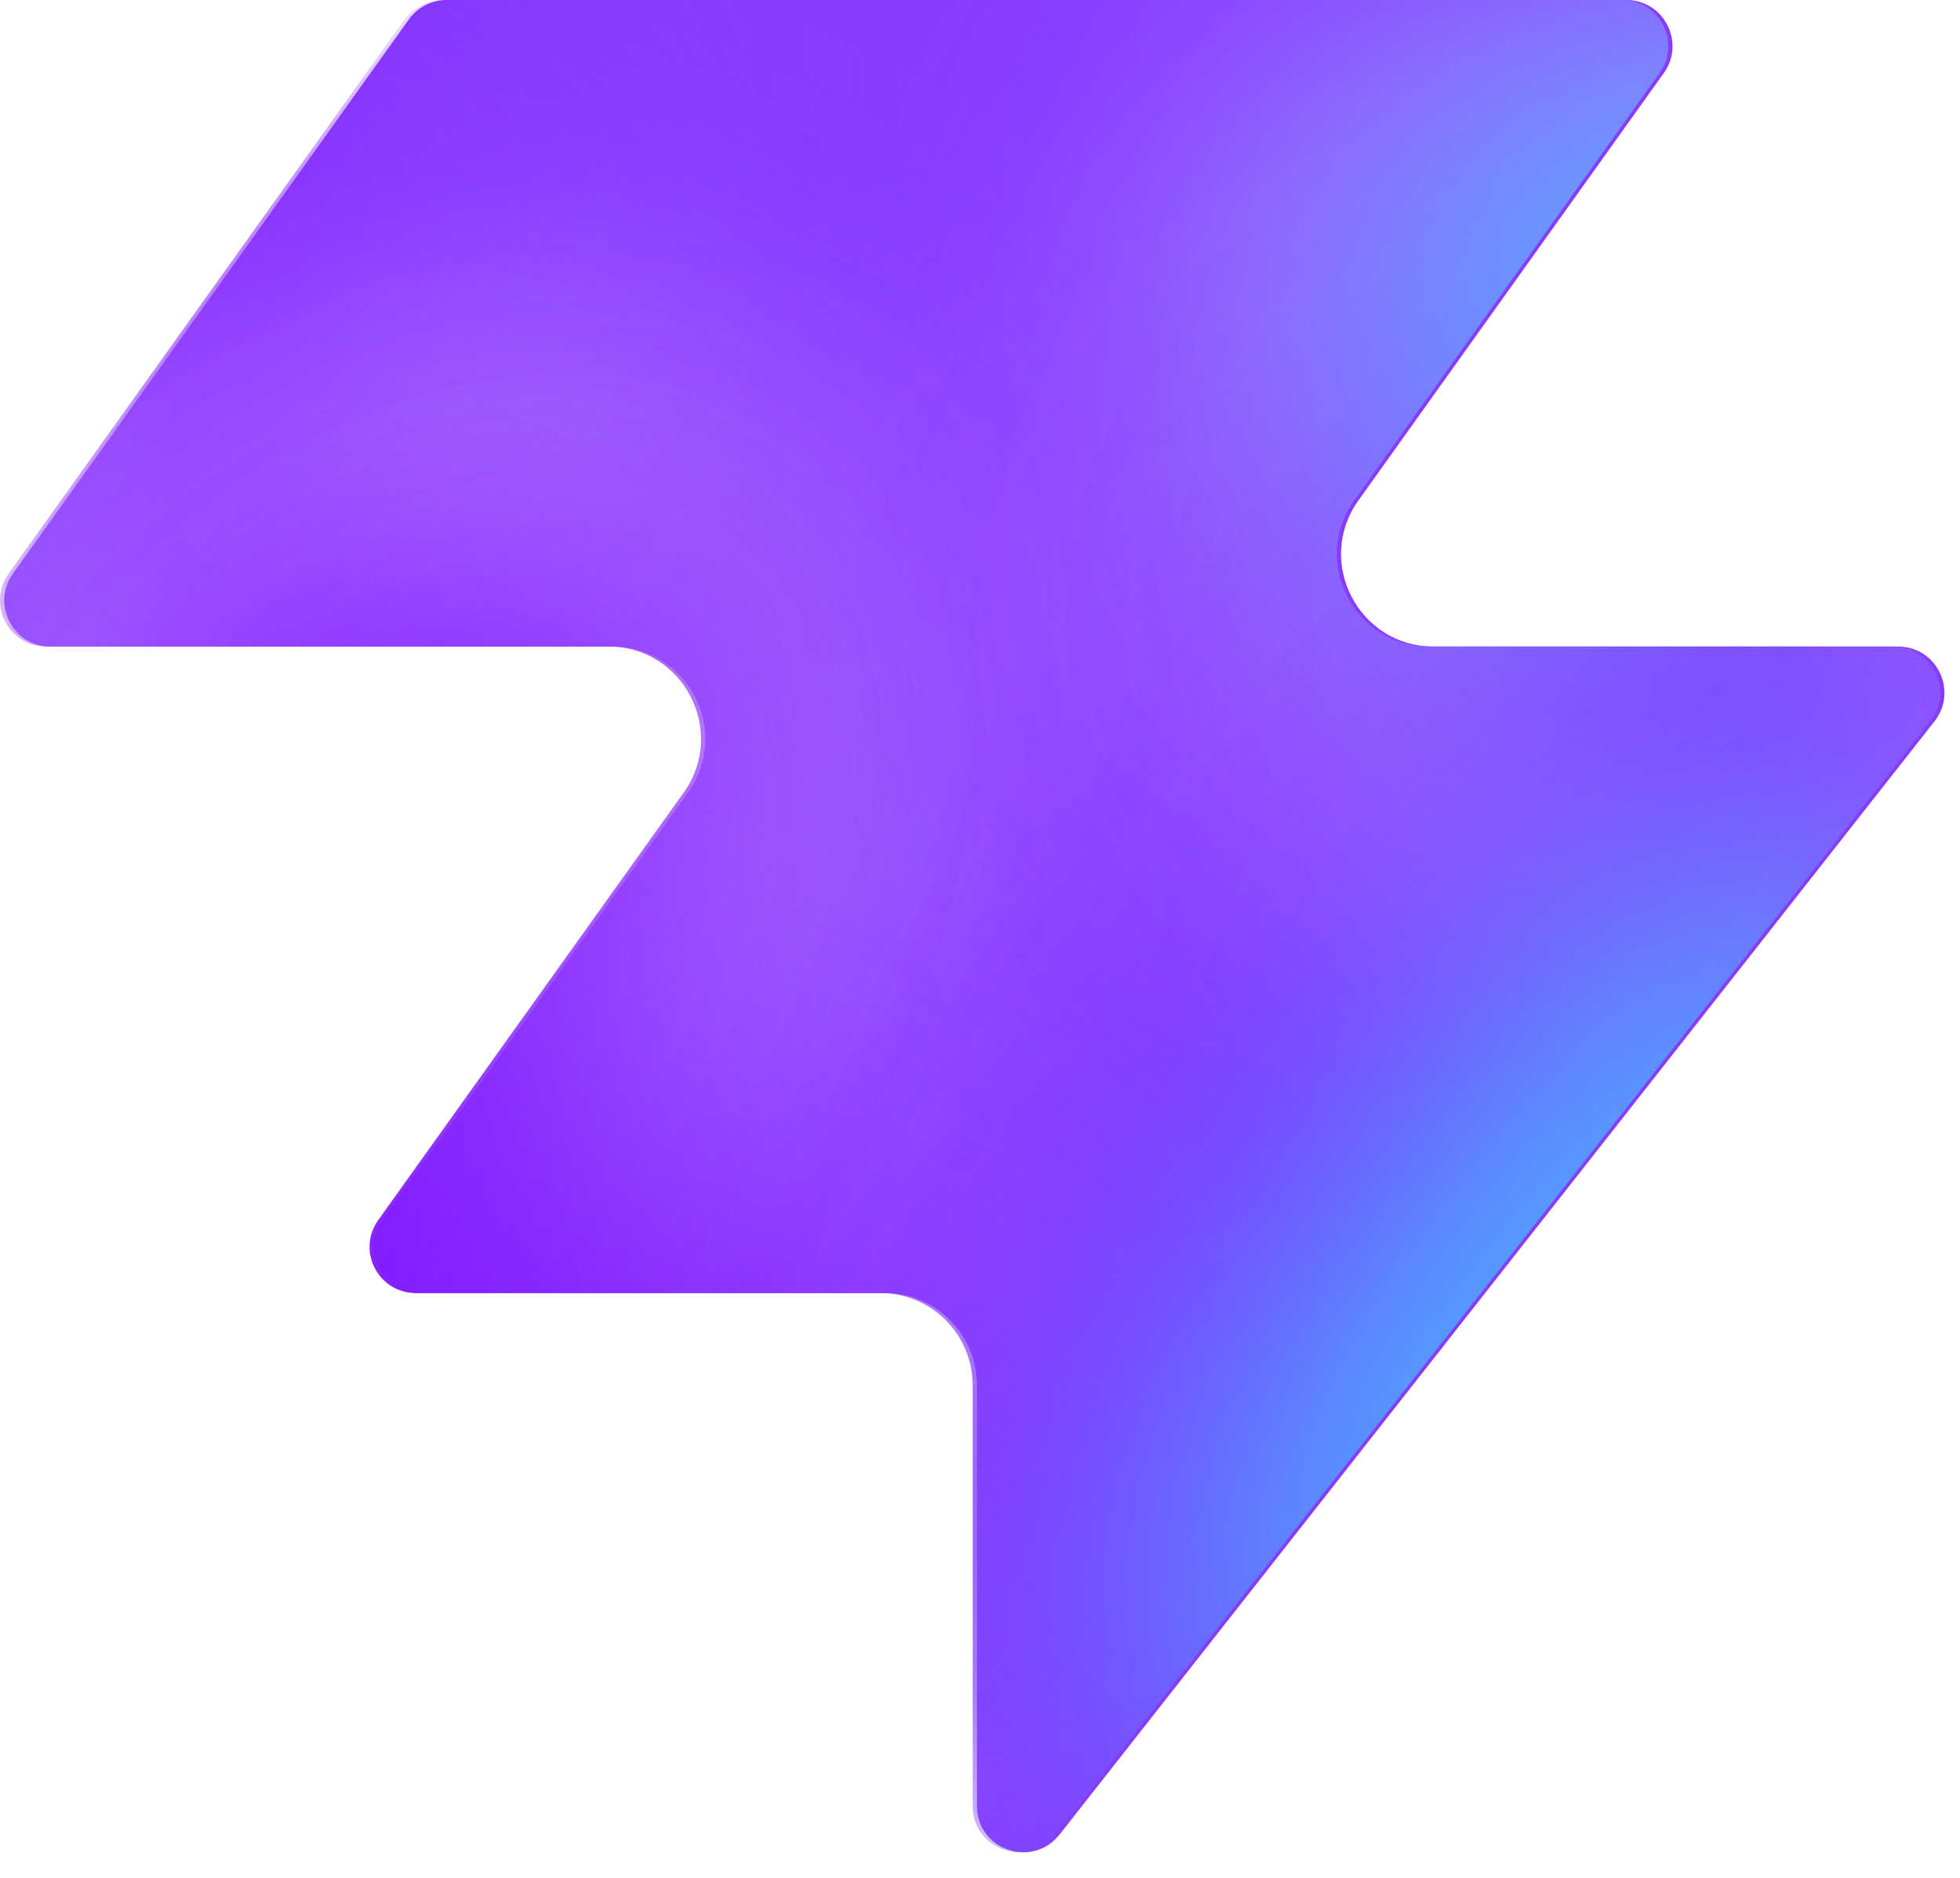
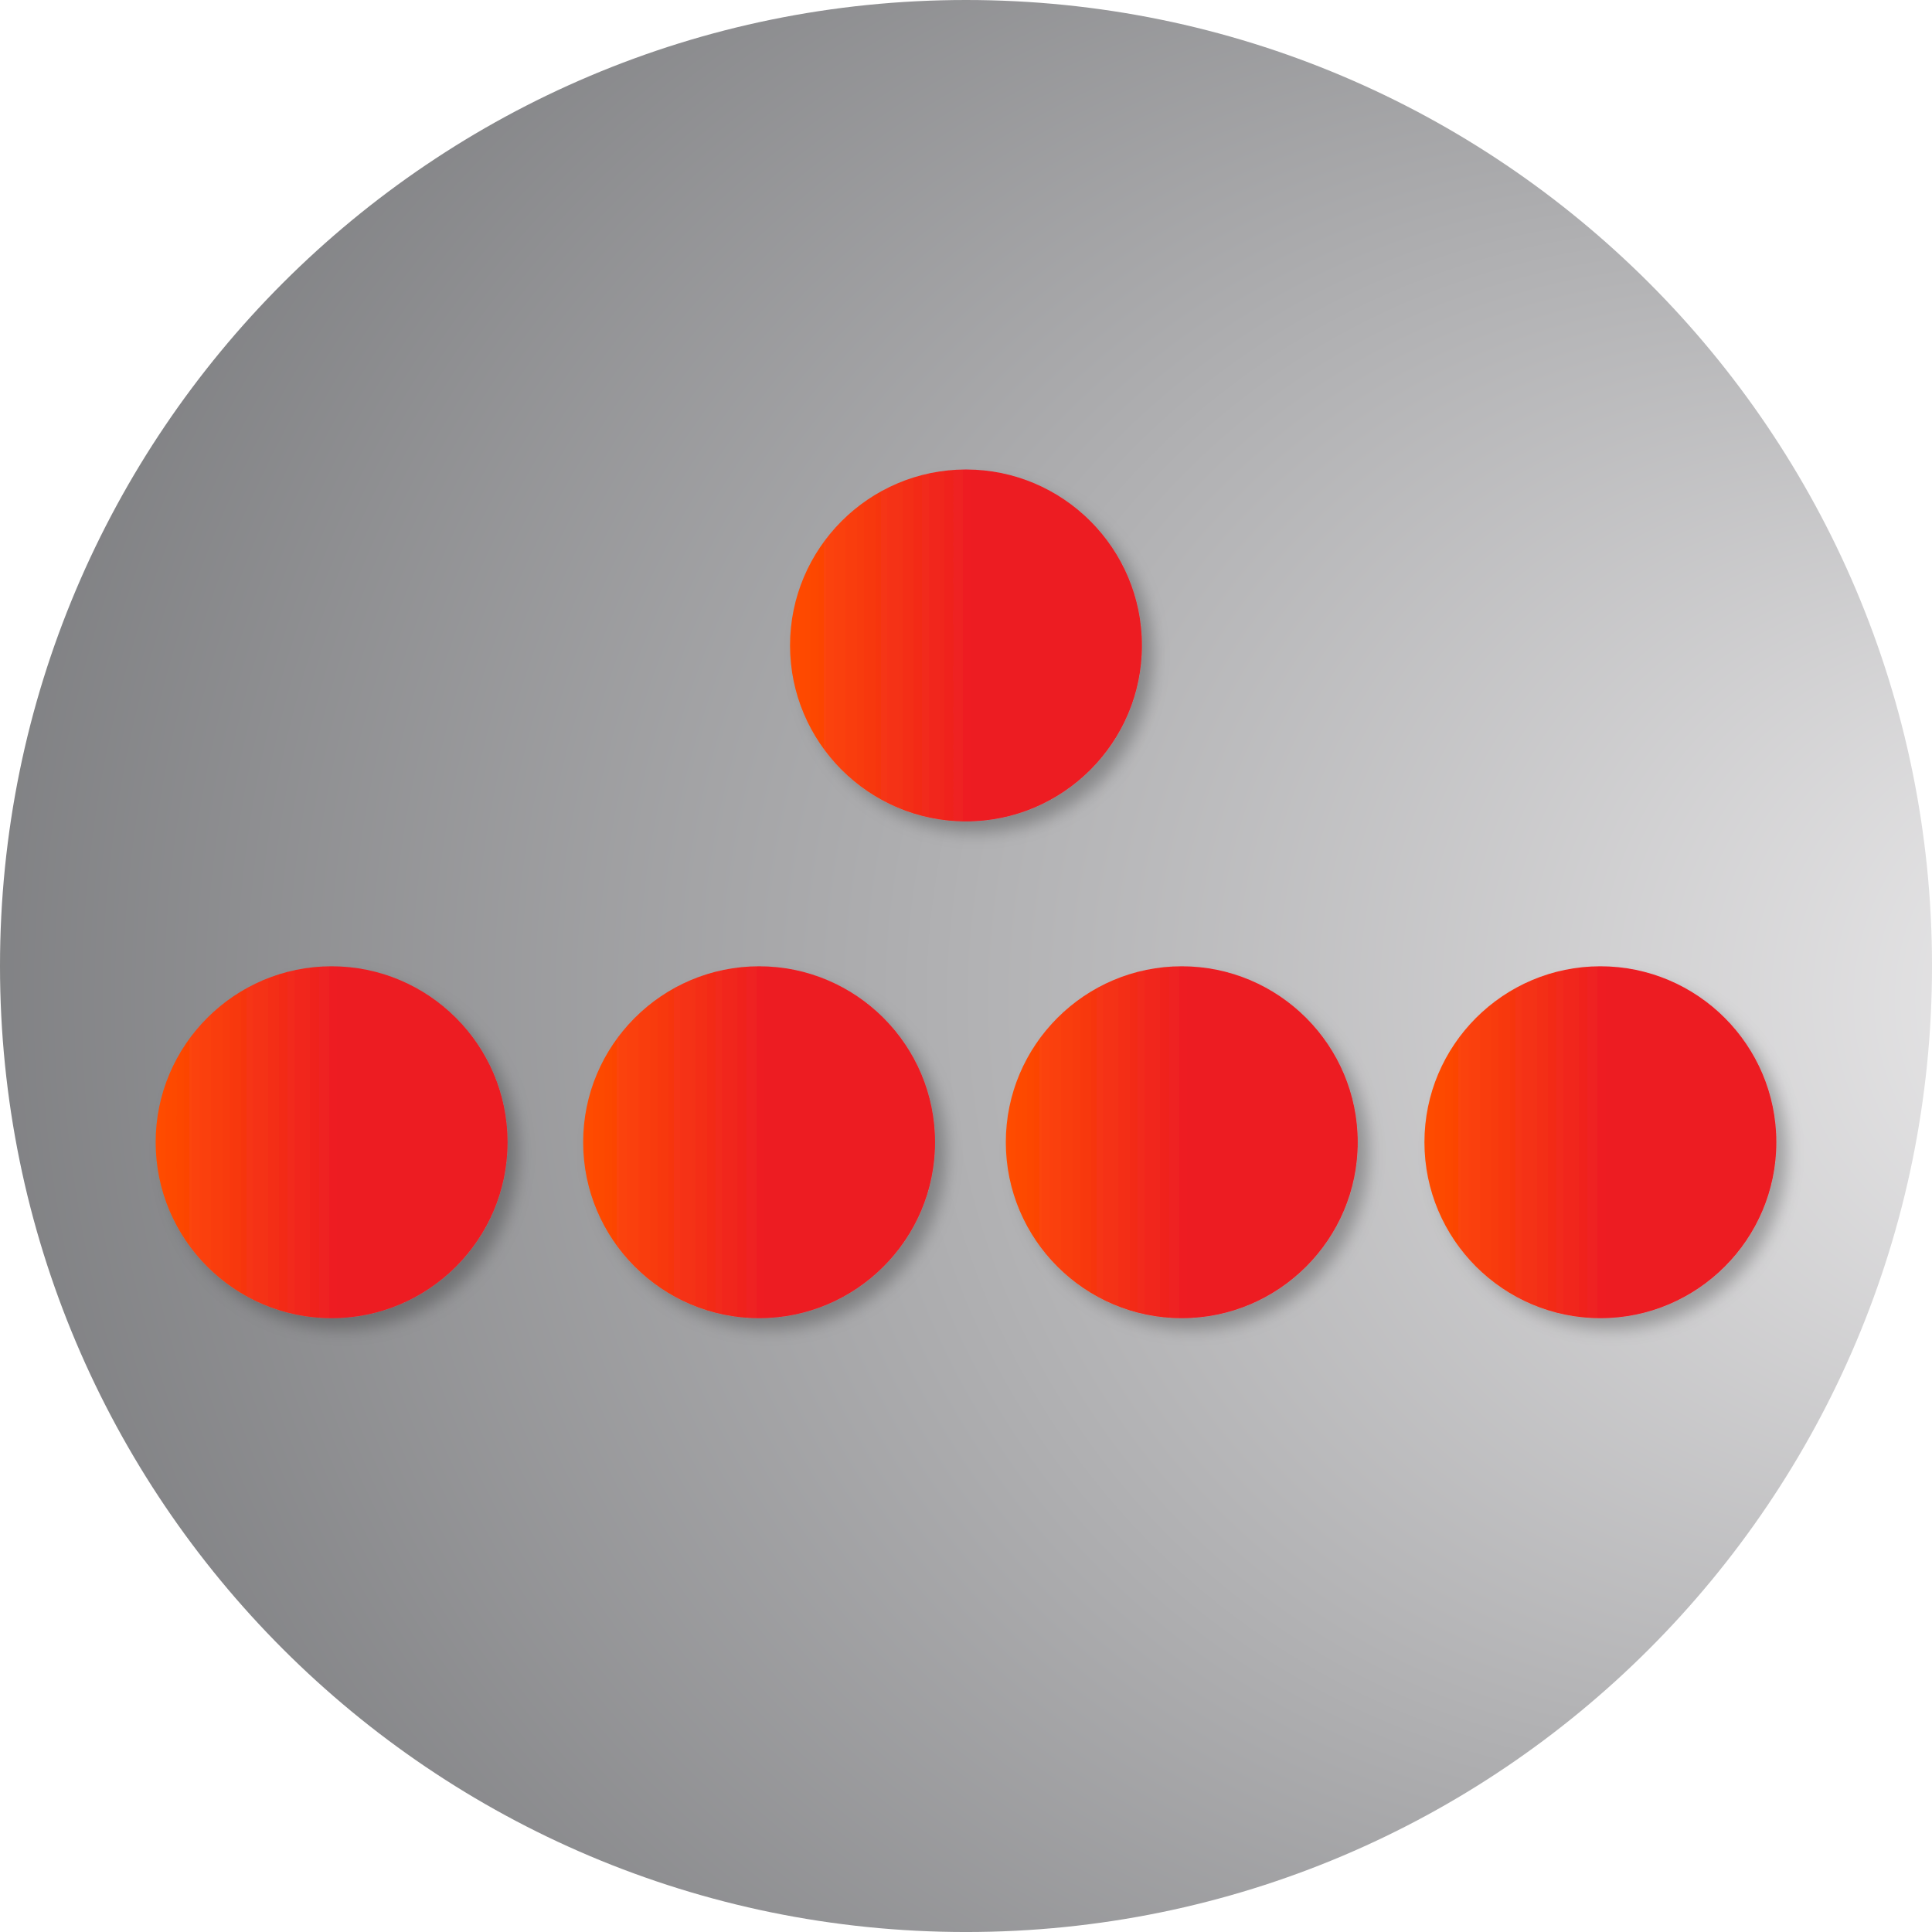
- <svg xmlns="http://www.w3.org/2000/svg" width="48" height="46" fill="none" viewBox="0 0 48 46">
-   <path fill="#863bff" d="M25.946 44.938c-.664.845-2.021.375-2.021-.698V33.937a2.26 2.26 0 0 0-2.262-2.262H10.287c-.92 0-1.456-1.04-.92-1.788l7.48-10.471c1.07-1.497 0-3.578-1.842-3.578H1.237c-.92 0-1.456-1.04-.92-1.788L10.013.474c.214-.297.556-.474.92-.474h28.894c.92 0 1.456 1.04.92 1.788l-7.48 10.471c-1.07 1.498 0 3.579 1.842 3.579h11.377c.943 0 1.473 1.088.89 1.83L25.947 44.94z" style="fill:#863bff;fill:color(display-p3 .525 .23 1);fill-opacity:1" />
-   <mask id="a" width="48" height="46" x="0" y="0" maskUnits="userSpaceOnUse" style="mask-type:alpha">
-     <path fill="#000" d="M25.842 44.938c-.664.844-2.021.375-2.021-.698V33.937a2.26 2.26 0 0 0-2.262-2.262H10.183c-.92 0-1.456-1.04-.92-1.788l7.48-10.471c1.07-1.498 0-3.579-1.842-3.579H1.133c-.92 0-1.456-1.04-.92-1.787L9.91.473c.214-.297.556-.474.92-.474h28.894c.92 0 1.456 1.04.92 1.788l-7.48 10.471c-1.07 1.498 0 3.578 1.842 3.578h11.377c.943 0 1.473 1.088.89 1.832L25.843 44.94z" style="fill:#000;fill-opacity:1" />
-   </mask>
-   <g mask="url(#a)">
-     <g filter="url(#b)">
-       <ellipse cx="5.508" cy="14.704" fill="#ede6ff" rx="5.508" ry="14.704" style="fill:#ede6ff;fill:color(display-p3 .927 .903 1);fill-opacity:1" transform="matrix(.00324 1 1 -.00324 -4.47 31.516)" />
-     </g>
-     <g filter="url(#c)">
-       <ellipse cx="10.399" cy="29.851" fill="#ede6ff" rx="10.399" ry="29.851" style="fill:#ede6ff;fill:color(display-p3 .927 .903 1);fill-opacity:1" transform="matrix(.00324 1 1 -.00324 -39.328 7.883)" />
-     </g>
-     <g filter="url(#d)">
-       <ellipse cx="5.508" cy="30.487" fill="#7e14ff" rx="5.508" ry="30.487" style="fill:#7e14ff;fill:color(display-p3 .492 .077 1);fill-opacity:1" transform="rotate(89.814 -25.913 -14.639)scale(1 -1)" />
-     </g>
-     <g filter="url(#e)">
-       <ellipse cx="5.508" cy="30.599" fill="#7e14ff" rx="5.508" ry="30.599" style="fill:#7e14ff;fill:color(display-p3 .492 .077 1);fill-opacity:1" transform="rotate(89.814 -32.644 -3.334)scale(1 -1)" />
-     </g>
-     <g filter="url(#f)">
-       <ellipse cx="5.508" cy="30.599" fill="#7e14ff" rx="5.508" ry="30.599" style="fill:#7e14ff;fill:color(display-p3 .492 .077 1);fill-opacity:1" transform="matrix(.00324 1 1 -.00324 -34.34 30.47)" />
-     </g>
-     <g filter="url(#g)">
-       <ellipse cx="14.072" cy="22.078" fill="#ede6ff" rx="14.072" ry="22.078" style="fill:#ede6ff;fill:color(display-p3 .927 .903 1);fill-opacity:1" transform="rotate(93.35 24.506 48.493)scale(-1 1)" />
-     </g>
-     <g filter="url(#h)">
-       <ellipse cx="3.47" cy="21.501" fill="#7e14ff" rx="3.47" ry="21.501" style="fill:#7e14ff;fill:color(display-p3 .492 .077 1);fill-opacity:1" transform="rotate(89.009 28.708 47.59)scale(-1 1)" />
-     </g>
-     <g filter="url(#i)">
-       <ellipse cx="3.47" cy="21.501" fill="#7e14ff" rx="3.47" ry="21.501" style="fill:#7e14ff;fill:color(display-p3 .492 .077 1);fill-opacity:1" transform="rotate(89.009 28.708 47.59)scale(-1 1)" />
-     </g>
-     <g filter="url(#j)">
-       <ellipse cx=".387" cy="8.972" fill="#7e14ff" rx="4.407" ry="29.108" style="fill:#7e14ff;fill:color(display-p3 .492 .077 1);fill-opacity:1" transform="rotate(39.51 .387 8.972)" />
-     </g>
-     <g filter="url(#k)">
-       <ellipse cx="47.523" cy="-6.092" fill="#7e14ff" rx="4.407" ry="29.108" style="fill:#7e14ff;fill:color(display-p3 .492 .077 1);fill-opacity:1" transform="rotate(37.892 47.523 -6.092)" />
-     </g>
-     <g filter="url(#l)">
-       <ellipse cx="41.412" cy="6.333" fill="#47bfff" rx="5.971" ry="9.665" style="fill:#47bfff;fill:color(display-p3 .28 .748 1);fill-opacity:1" transform="rotate(37.892 41.412 6.333)" />
-     </g>
-     <g filter="url(#m)">
-       <ellipse cx="-1.879" cy="38.332" fill="#7e14ff" rx="4.407" ry="29.108" style="fill:#7e14ff;fill:color(display-p3 .492 .077 1);fill-opacity:1" transform="rotate(37.892 -1.88 38.332)" />
-     </g>
-     <g filter="url(#n)">
-       <ellipse cx="-1.879" cy="38.332" fill="#7e14ff" rx="4.407" ry="29.108" style="fill:#7e14ff;fill:color(display-p3 .492 .077 1);fill-opacity:1" transform="rotate(37.892 -1.88 38.332)" />
-     </g>
-     <g filter="url(#o)">
-       <ellipse cx="35.651" cy="29.907" fill="#7e14ff" rx="4.407" ry="29.108" style="fill:#7e14ff;fill:color(display-p3 .492 .077 1);fill-opacity:1" transform="rotate(37.892 35.651 29.907)" />
-     </g>
-     <g filter="url(#p)">
-       <ellipse cx="38.418" cy="32.4" fill="#47bfff" rx="5.971" ry="15.297" style="fill:#47bfff;fill:color(display-p3 .28 .748 1);fill-opacity:1" transform="rotate(37.892 38.418 32.4)" />
+ <svg xmlns="http://www.w3.org/2000/svg" xmlns:xlink="http://www.w3.org/1999/xlink" id="Layer_2" data-name="Layer 2" viewBox="0 0 1253.57 1253.57">
+   <defs>
+     <style>
+       .cls-1 {
+         fill: url(#linear-gradient-2);
+       }
+ 
+       .cls-2 {
+         fill: url(#linear-gradient-4);
+       }
+ 
+       .cls-3 {
+         fill: url(#radial-gradient);
+       }
+ 
+       .cls-4 {
+         fill: url(#linear-gradient-3);
+       }
+ 
+       .cls-5 {
+         filter: url(#drop-shadow-1);
+       }
+ 
+       .cls-6 {
+         fill: url(#linear-gradient-5);
+       }
+ 
+       .cls-7 {
+         fill: url(#linear-gradient);
+       }
+     </style>
+     <radialGradient id="radial-gradient" cx="614.26" cy="648.7" fx="1476.69" fy="648.7" r="1150.25" gradientUnits="userSpaceOnUse">
+       <stop offset="0" stop-color="#f2f1f2" />
+       <stop offset=".87" stop-color="#6d6e71" />
+     </radialGradient>
+     <filter id="drop-shadow-1" x="92.62" y="296.3" width="1082" height="582" filterUnits="userSpaceOnUse">
+       <feOffset dx="7" dy="7" />
+       <feGaussianBlur result="blur" stdDeviation="5" />
+       <feFlood flood-color="#000" flood-opacity=".25" />
+       <feComposite in2="blur" operator="in" />
+       <feComposite in="SourceGraphic" />
+     </filter>
+     <linearGradient id="linear-gradient" x1="100.99" y1="741.14" x2="329.33" y2="741.14" gradientUnits="userSpaceOnUse">
+       <stop offset="0" stop-color="#ff4d00" />
+       <stop offset=".53" stop-color="#ed1c24" />
+     </linearGradient>
+     <linearGradient id="linear-gradient-2" x1="652.62" x2="880.96" xlink:href="#linear-gradient" />
+     <linearGradient id="linear-gradient-3" x1="924.24" x2="1152.58" xlink:href="#linear-gradient" />
+     <linearGradient id="linear-gradient-4" x1="378.37" x2="606.71" xlink:href="#linear-gradient" />
+     <linearGradient id="linear-gradient-5" x1="512.62" y1="418.8" x2="740.95" y2="418.8" xlink:href="#linear-gradient" />
+   </defs>
+   <g id="Layer_1-2" data-name="Layer 1">
+     <circle class="cls-3" cx="626.79" cy="626.79" r="626.79" />
+     <g class="cls-5">
+       <g>
+         <path class="cls-7" d="M215.16,626.97c-62.95,0-114.17,51.22-114.17,114.17s51.22,114.17,114.17,114.17,114.17-51.22,114.17-114.17-51.22-114.17-114.17-114.17Z" />
+         <path class="cls-1" d="M766.79,626.97c-62.95,0-114.17,51.22-114.17,114.17s51.22,114.17,114.17,114.17,114.17-51.22,114.17-114.17-51.22-114.17-114.17-114.17Z" />
+         <path class="cls-4" d="M1038.41,626.97c-62.95,0-114.17,51.22-114.17,114.17s51.22,114.17,114.17,114.17,114.17-51.22,114.17-114.17-51.22-114.17-114.17-114.17Z" />
+         <path class="cls-2" d="M492.54,626.97c-62.95,0-114.17,51.22-114.17,114.17s51.22,114.17,114.17,114.17,114.17-51.22,114.17-114.17-51.22-114.17-114.17-114.17Z" />
+       </g>
+       <path class="cls-6" d="M626.78,532.97c62.95,0,114.17-51.22,114.17-114.17s-51.22-114.17-114.17-114.17-114.17,51.22-114.17,114.17,51.22,114.17,114.17,114.17Z" />
    </g>
  </g>
-   <defs>
-     <filter id="b" width="60.045" height="41.654" x="-19.77" y="16.149" color-interpolation-filters="sRGB" filterUnits="userSpaceOnUse">
-       <feFlood flood-opacity="0" result="BackgroundImageFix" />
-       <feBlend in="SourceGraphic" in2="BackgroundImageFix" result="shape" />
-       <feGaussianBlur result="effect1_foregroundBlur_2002_17158" stdDeviation="7.659" />
-     </filter>
-     <filter id="c" width="90.34" height="51.437" x="-54.613" y="-7.533" color-interpolation-filters="sRGB" filterUnits="userSpaceOnUse">
-       <feFlood flood-opacity="0" result="BackgroundImageFix" />
-       <feBlend in="SourceGraphic" in2="BackgroundImageFix" result="shape" />
-       <feGaussianBlur result="effect1_foregroundBlur_2002_17158" stdDeviation="7.659" />
-     </filter>
-     <filter id="d" width="79.355" height="29.4" x="-49.64" y="2.03" color-interpolation-filters="sRGB" filterUnits="userSpaceOnUse">
-       <feFlood flood-opacity="0" result="BackgroundImageFix" />
-       <feBlend in="SourceGraphic" in2="BackgroundImageFix" result="shape" />
-       <feGaussianBlur result="effect1_foregroundBlur_2002_17158" stdDeviation="4.596" />
-     </filter>
-     <filter id="e" width="79.579" height="29.4" x="-45.045" y="20.029" color-interpolation-filters="sRGB" filterUnits="userSpaceOnUse">
-       <feFlood flood-opacity="0" result="BackgroundImageFix" />
-       <feBlend in="SourceGraphic" in2="BackgroundImageFix" result="shape" />
-       <feGaussianBlur result="effect1_foregroundBlur_2002_17158" stdDeviation="4.596" />
-     </filter>
-     <filter id="f" width="79.579" height="29.4" x="-43.513" y="21.178" color-interpolation-filters="sRGB" filterUnits="userSpaceOnUse">
-       <feFlood flood-opacity="0" result="BackgroundImageFix" />
-       <feBlend in="SourceGraphic" in2="BackgroundImageFix" result="shape" />
-       <feGaussianBlur result="effect1_foregroundBlur_2002_17158" stdDeviation="4.596" />
-     </filter>
-     <filter id="g" width="74.749" height="58.852" x="15.756" y="-17.901" color-interpolation-filters="sRGB" filterUnits="userSpaceOnUse">
-       <feFlood flood-opacity="0" result="BackgroundImageFix" />
-       <feBlend in="SourceGraphic" in2="BackgroundImageFix" result="shape" />
-       <feGaussianBlur result="effect1_foregroundBlur_2002_17158" stdDeviation="7.659" />
-     </filter>
-     <filter id="h" width="61.377" height="25.362" x="23.548" y="2.284" color-interpolation-filters="sRGB" filterUnits="userSpaceOnUse">
-       <feFlood flood-opacity="0" result="BackgroundImageFix" />
-       <feBlend in="SourceGraphic" in2="BackgroundImageFix" result="shape" />
-       <feGaussianBlur result="effect1_foregroundBlur_2002_17158" stdDeviation="4.596" />
-     </filter>
-     <filter id="i" width="61.377" height="25.362" x="23.548" y="2.284" color-interpolation-filters="sRGB" filterUnits="userSpaceOnUse">
-       <feFlood flood-opacity="0" result="BackgroundImageFix" />
-       <feBlend in="SourceGraphic" in2="BackgroundImageFix" result="shape" />
-       <feGaussianBlur result="effect1_foregroundBlur_2002_17158" stdDeviation="4.596" />
-     </filter>
-     <filter id="j" width="56.045" height="63.649" x="-27.636" y="-22.853" color-interpolation-filters="sRGB" filterUnits="userSpaceOnUse">
-       <feFlood flood-opacity="0" result="BackgroundImageFix" />
-       <feBlend in="SourceGraphic" in2="BackgroundImageFix" result="shape" />
-       <feGaussianBlur result="effect1_foregroundBlur_2002_17158" stdDeviation="4.596" />
-     </filter>
-     <filter id="k" width="54.814" height="64.646" x="20.116" y="-38.415" color-interpolation-filters="sRGB" filterUnits="userSpaceOnUse">
-       <feFlood flood-opacity="0" result="BackgroundImageFix" />
-       <feBlend in="SourceGraphic" in2="BackgroundImageFix" result="shape" />
-       <feGaussianBlur result="effect1_foregroundBlur_2002_17158" stdDeviation="4.596" />
-     </filter>
-     <filter id="l" width="33.541" height="35.313" x="24.641" y="-11.323" color-interpolation-filters="sRGB" filterUnits="userSpaceOnUse">
-       <feFlood flood-opacity="0" result="BackgroundImageFix" />
-       <feBlend in="SourceGraphic" in2="BackgroundImageFix" result="shape" />
-       <feGaussianBlur result="effect1_foregroundBlur_2002_17158" stdDeviation="4.596" />
-     </filter>
-     <filter id="m" width="54.814" height="64.646" x="-29.286" y="6.009" color-interpolation-filters="sRGB" filterUnits="userSpaceOnUse">
-       <feFlood flood-opacity="0" result="BackgroundImageFix" />
-       <feBlend in="SourceGraphic" in2="BackgroundImageFix" result="shape" />
-       <feGaussianBlur result="effect1_foregroundBlur_2002_17158" stdDeviation="4.596" />
-     </filter>
-     <filter id="n" width="54.814" height="64.646" x="-29.286" y="6.009" color-interpolation-filters="sRGB" filterUnits="userSpaceOnUse">
-       <feFlood flood-opacity="0" result="BackgroundImageFix" />
-       <feBlend in="SourceGraphic" in2="BackgroundImageFix" result="shape" />
-       <feGaussianBlur result="effect1_foregroundBlur_2002_17158" stdDeviation="4.596" />
-     </filter>
-     <filter id="o" width="54.814" height="64.646" x="8.244" y="-2.416" color-interpolation-filters="sRGB" filterUnits="userSpaceOnUse">
-       <feFlood flood-opacity="0" result="BackgroundImageFix" />
-       <feBlend in="SourceGraphic" in2="BackgroundImageFix" result="shape" />
-       <feGaussianBlur result="effect1_foregroundBlur_2002_17158" stdDeviation="4.596" />
-     </filter>
-     <filter id="p" width="39.409" height="43.623" x="18.713" y="10.588" color-interpolation-filters="sRGB" filterUnits="userSpaceOnUse">
-       <feFlood flood-opacity="0" result="BackgroundImageFix" />
-       <feBlend in="SourceGraphic" in2="BackgroundImageFix" result="shape" />
-       <feGaussianBlur result="effect1_foregroundBlur_2002_17158" stdDeviation="4.596" />
-     </filter>
-   </defs>
</svg>
